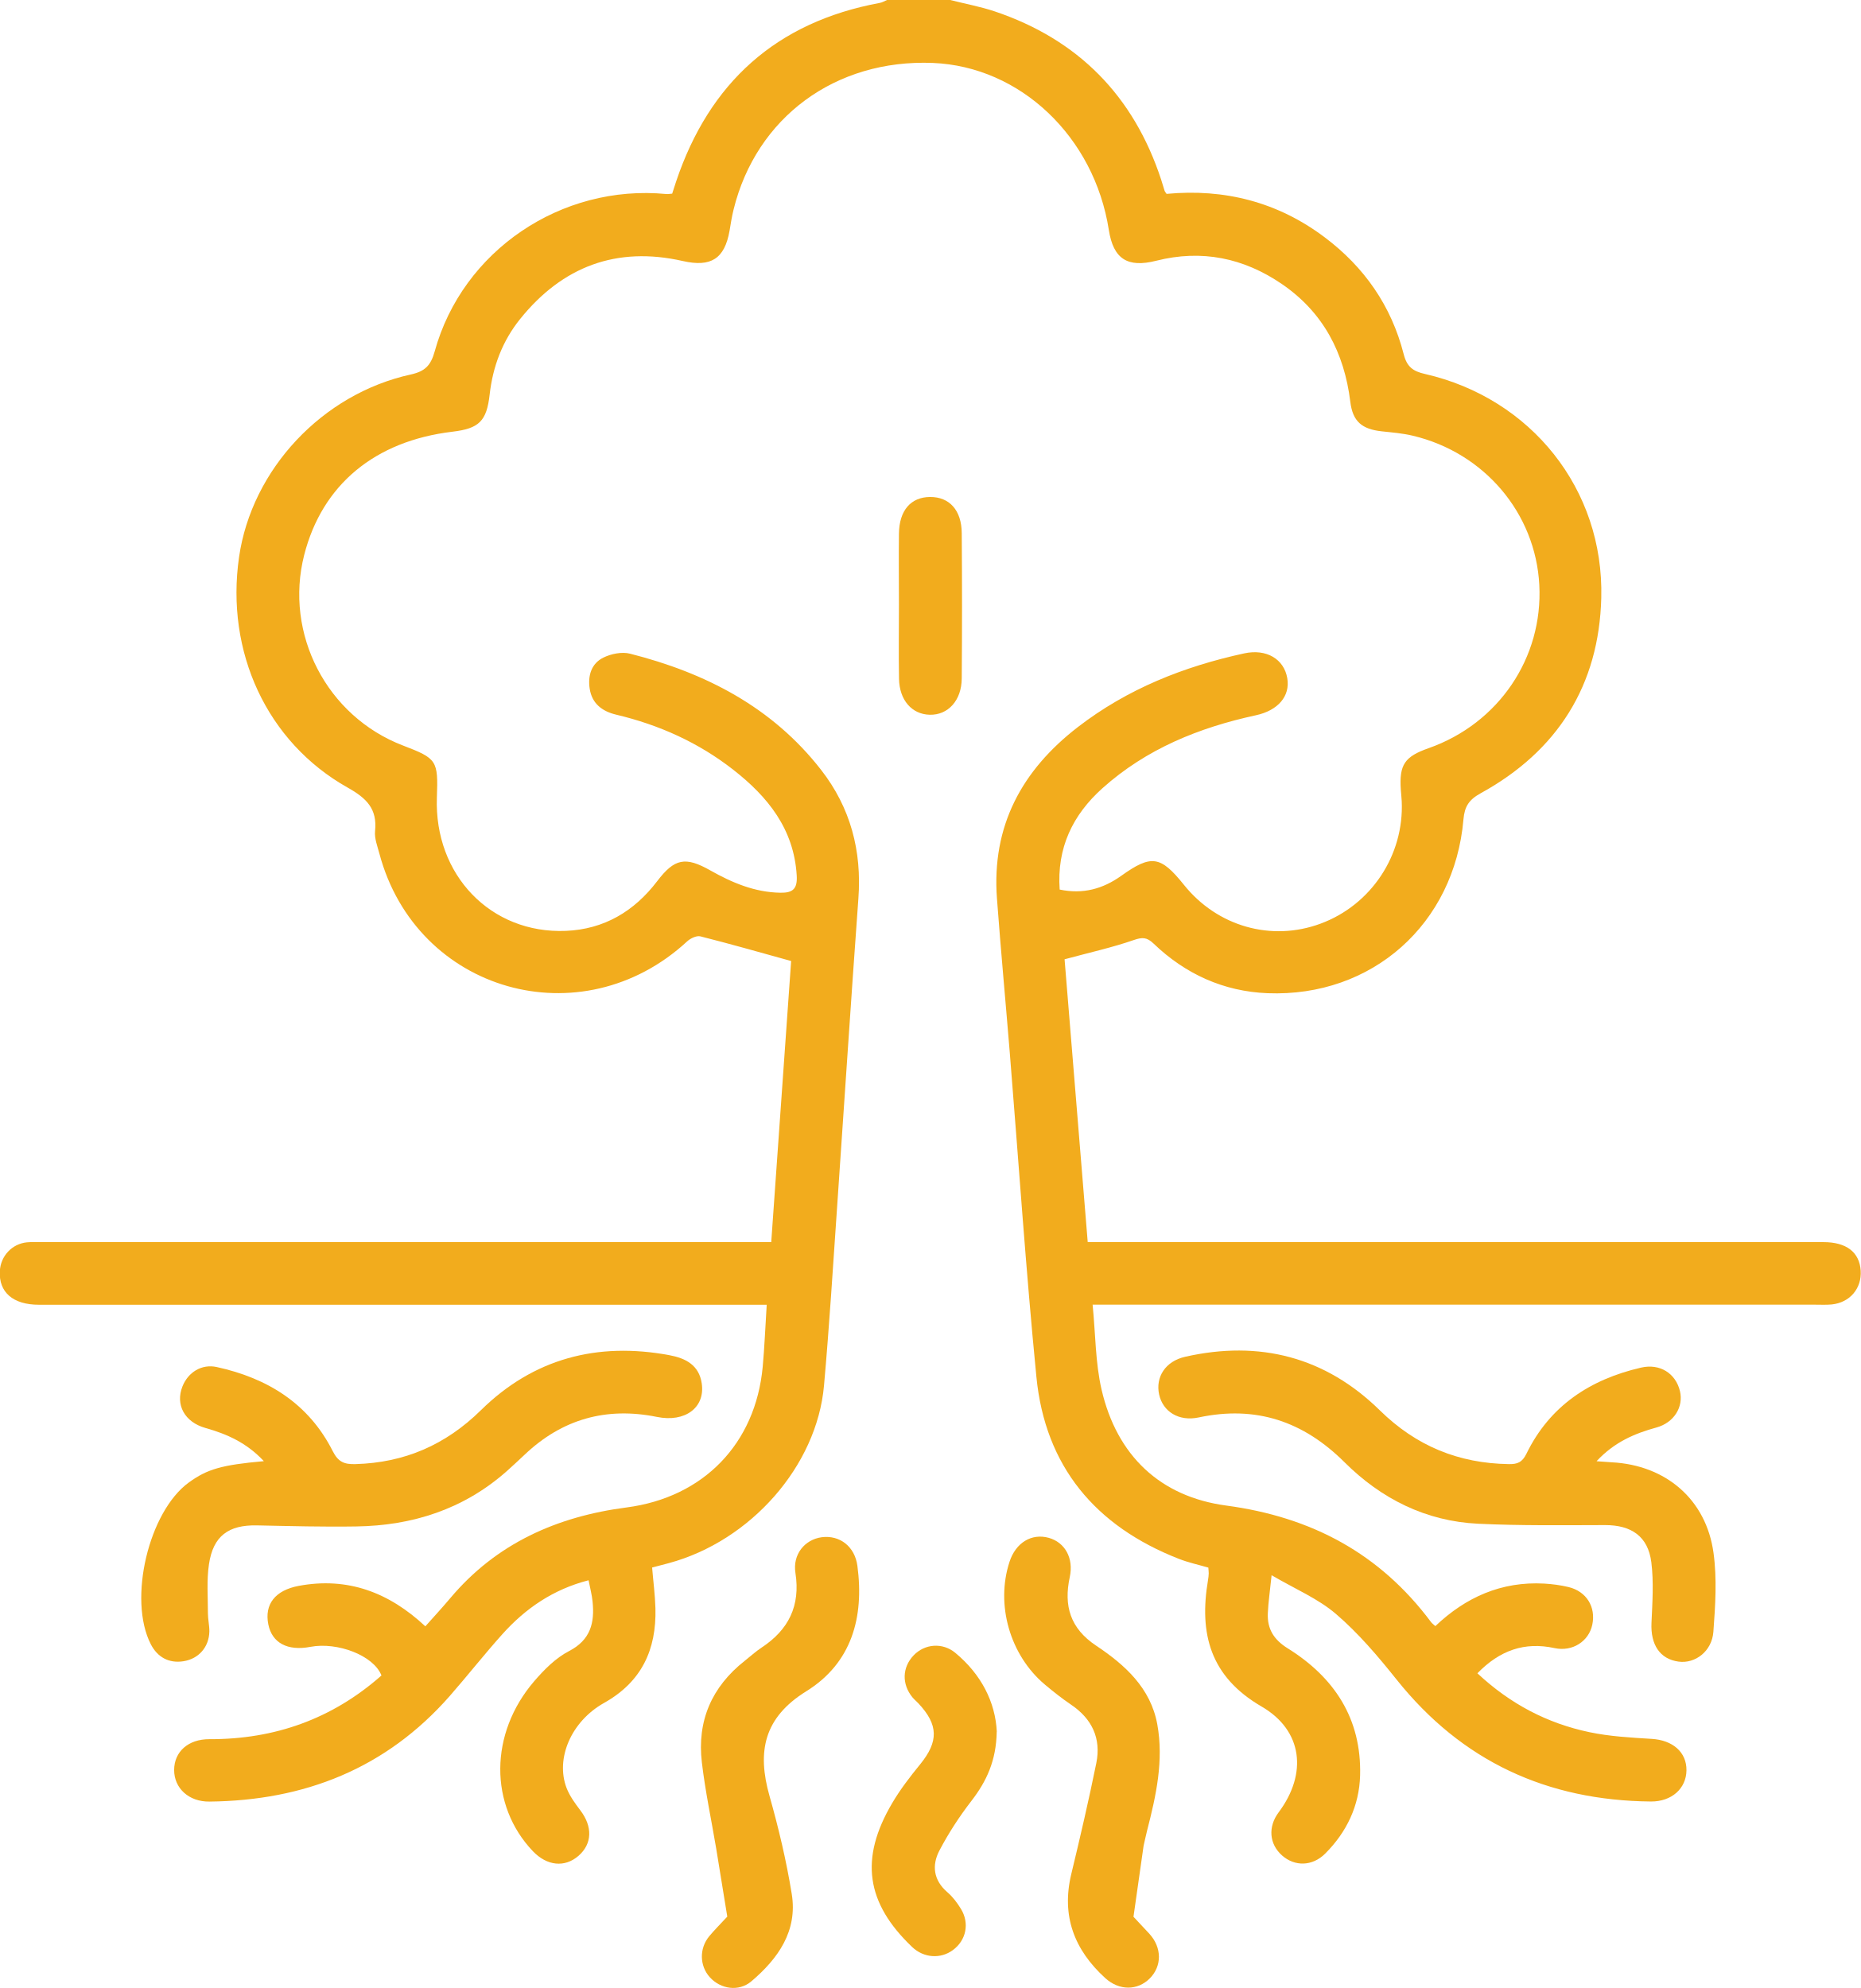
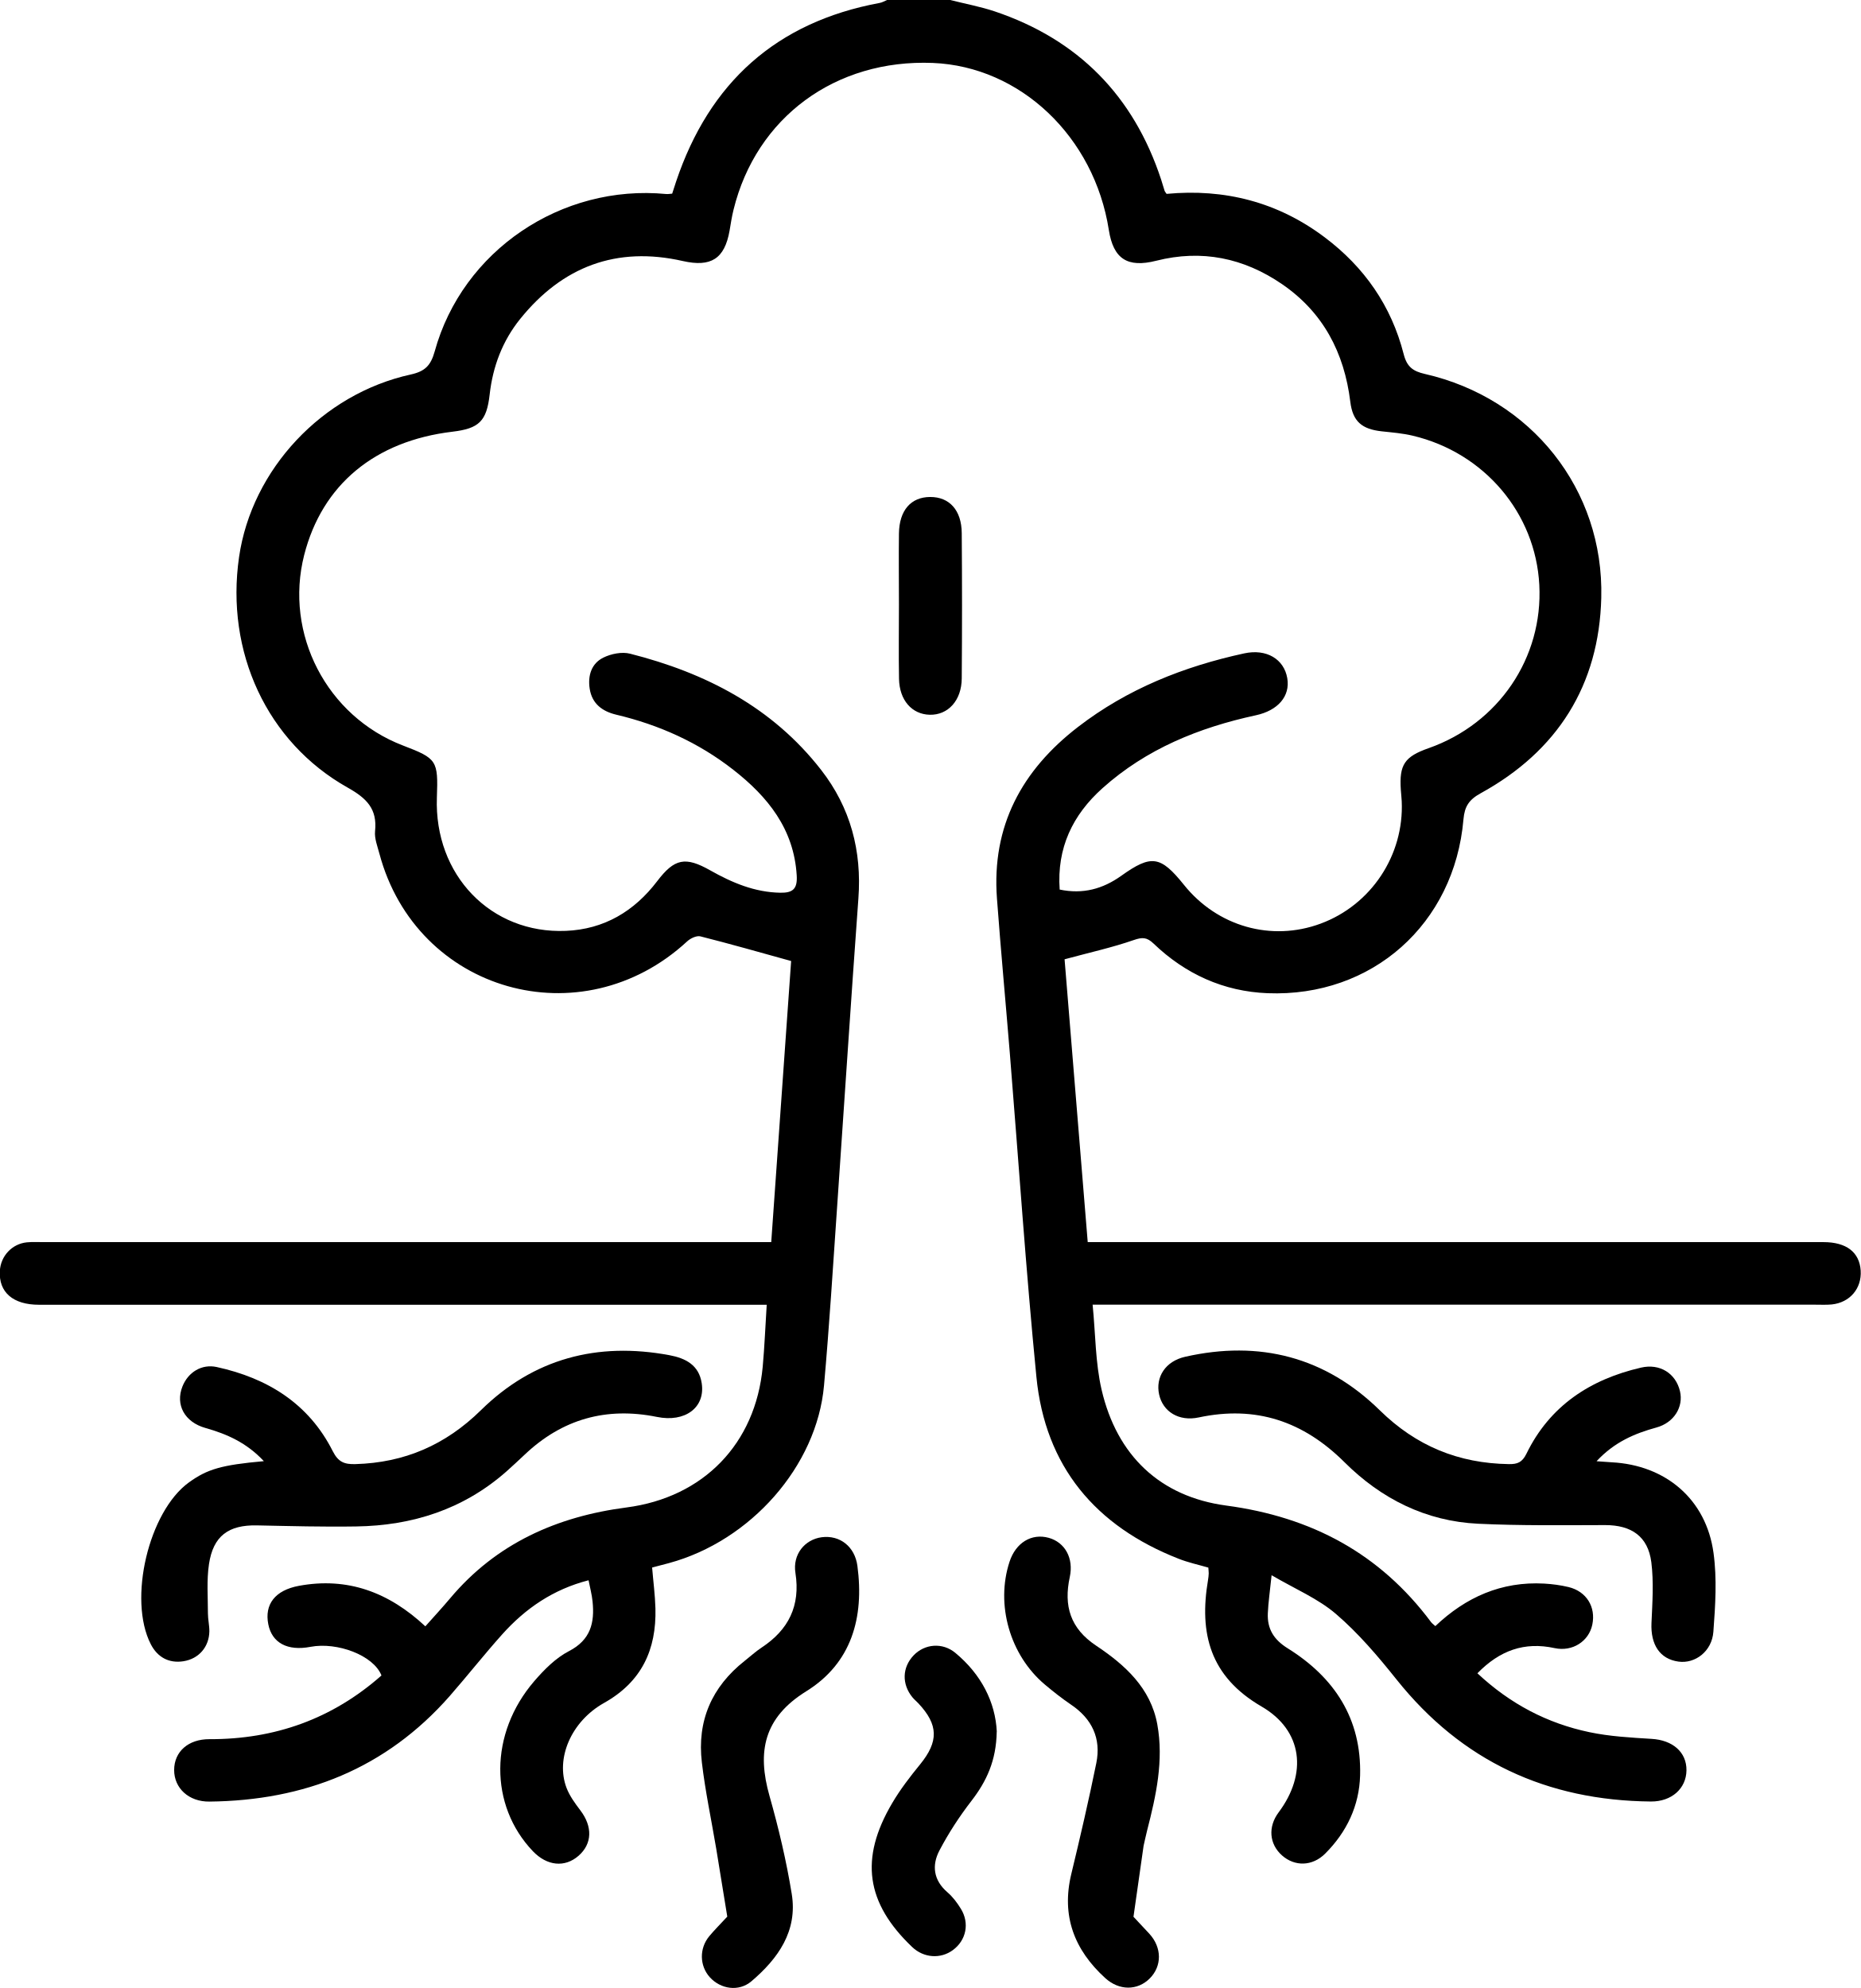
<svg xmlns="http://www.w3.org/2000/svg" id="Layer_1" version="1.1" viewBox="0 0 246.82 263.73">
-   <defs>
-     <style>
-       .st0 {
-         fill: #f2ac1d;
-       }
-     </style>
-   </defs>
-   <path class="st0" d="M126.04,0c1.97.5,3.98.87,5.9,1.51,11.08,3.73,18.43,11.21,22.08,22.32.16.48.29.98.45,1.46.04.13.15.24.27.43,7.68-.72,14.74,1.07,20.97,5.76,5.26,3.95,8.85,9.11,10.48,15.5.43,1.68,1.22,2.27,2.82,2.63,14.08,3.22,23.75,15.29,23.39,29.69-.29,11.61-5.81,20.34-15.99,25.93-1.56.86-2.14,1.75-2.29,3.46-1.19,13.88-12.11,23.61-25.98,23.07-5.83-.23-10.91-2.54-15.13-6.59-.88-.84-1.48-.86-2.63-.46-2.85.99-5.81,1.64-9.17,2.55.99,12.07,2.02,24.7,3.07,37.52,1.07,0,1.93,0,2.8,0,31.6,0,63.19,0,94.79,0,3.05,0,4.78,1.34,4.94,3.78.15,2.37-1.43,4.24-3.84,4.49-.72.07-1.46.03-2.19.03-31.01,0-62.02,0-93.03,0-.86,0-1.73,0-2.82,0,.39,3.92.36,7.7,1.19,11.28,2.03,8.73,7.75,14.19,16.54,15.37,11.29,1.51,20.37,6.35,27.17,15.47.13.17.32.3.56.52,4.04-3.84,8.78-5.95,14.43-5.64,1.09.06,2.19.21,3.24.46,2.38.58,3.64,2.64,3.15,4.99-.46,2.21-2.63,3.62-5,3.11-4-.87-7.28.3-10.24,3.34,4.35,4.07,9.27,6.64,14.85,7.81,2.7.57,5.49.72,8.25.89,2.78.16,4.66,1.74,4.63,4.18-.03,2.4-1.96,4.15-4.72,4.13-13.76-.13-25.07-5.32-33.74-16.19-2.46-3.08-5.05-6.13-8.02-8.68-2.37-2.04-5.39-3.3-8.55-5.15-.22,2.17-.44,3.6-.5,5.05-.09,2.07.79,3.5,2.64,4.65,6.2,3.86,9.8,9.35,9.6,16.86-.11,4.03-1.78,7.52-4.63,10.37-1.7,1.7-4.04,1.74-5.73.24-1.7-1.51-1.88-3.8-.44-5.72,3.83-5.12,3.21-10.85-2.27-14.03-6.83-3.97-8.31-9.68-7.1-16.8.05-.29.08-.58.09-.87,0-.21-.03-.42-.05-.76-1.31-.38-2.66-.67-3.93-1.17-11.04-4.32-17.72-12.25-18.88-24.16-1.4-14.27-2.36-28.58-3.52-42.88-.56-6.85-1.2-13.7-1.71-20.56-.72-9.6,3.3-17.01,10.75-22.75,6.55-5.05,14.03-8.02,22.04-9.76,2.98-.65,5.29.77,5.72,3.29.41,2.39-1.24,4.29-4.17,4.92-7.53,1.63-14.51,4.45-20.34,9.67-3.96,3.55-6.07,7.92-5.68,13.45,3.1.65,5.73-.09,8.16-1.82,4-2.86,5.22-2.67,8.32,1.19,4.43,5.53,11.6,7.57,18.13,5.15,6.71-2.48,11.09-9.09,10.76-16.24-.02-.51-.09-1.02-.12-1.53-.22-3.32.5-4.39,3.7-5.51,9.27-3.27,15.18-11.98,14.67-21.66-.5-9.51-7.29-17.54-16.79-19.79-1.34-.32-2.74-.43-4.12-.58-2.62-.29-3.84-1.3-4.16-3.92-.8-6.52-3.6-11.87-9.06-15.61-5.07-3.47-10.64-4.63-16.68-3.1-3.83.97-5.69-.25-6.29-4.08-1.93-12.37-11.74-21.69-23.35-22.16-12.91-.52-23.42,7.22-26.43,19.47-.23.92-.37,1.86-.53,2.8-.66,3.72-2.47,4.85-6.19,4.01-8.8-2-15.98.73-21.58,7.68-2.34,2.9-3.63,6.29-4.05,10.03-.4,3.55-1.42,4.51-4.93,4.93-10.31,1.23-17.29,7.04-19.67,16.35-2.67,10.47,3,21.41,13.1,25.28,4.52,1.73,4.68,1.97,4.5,6.9-.37,10.26,7.15,18.11,17.12,17.69,5.04-.21,9.05-2.58,12.1-6.59,2.29-3.01,3.73-3.31,7.05-1.43,2.89,1.63,5.88,2.9,9.28,2.96,1.66.03,2.29-.5,2.18-2.29-.37-6.17-3.84-10.45-8.41-14.02-4.61-3.61-9.84-5.96-15.53-7.31-1.84-.44-3.21-1.44-3.52-3.44-.27-1.75.23-3.35,1.81-4.13,1.03-.51,2.47-.8,3.55-.52,10.01,2.54,18.86,7.09,25.34,15.42,3.89,5,5.41,10.73,4.94,17.06-.99,13.58-1.87,27.16-2.81,40.74-.55,7.96-1.04,15.92-1.75,23.87-.95,10.68-9.73,20.61-20.56,23.55-.7.19-1.41.37-2.24.59.15,1.83.39,3.62.44,5.42.14,5.47-1.82,9.74-6.81,12.54-4.4,2.47-6.46,7.4-4.98,11.28.41,1.06,1.12,2.04,1.82,2.96,1.65,2.16,1.6,4.45-.24,6.05-1.82,1.58-4.17,1.34-6.04-.61-5.81-6.09-5.8-15.62.17-22.56,1.32-1.53,2.85-3.08,4.61-3.99,2.88-1.49,3.42-3.77,3.13-6.58-.09-.93-.34-1.84-.53-2.82-4.68,1.2-8.37,3.73-11.45,7.17-2.39,2.67-4.61,5.49-6.97,8.19-8.45,9.62-19.27,13.87-31.88,14-2.73.03-4.67-1.78-4.67-4.18,0-2.44,1.87-4.11,4.68-4.1,8.68.03,16.31-2.7,22.82-8.45-1.05-2.68-5.88-4.47-9.41-3.8-3.07.59-5.11-.53-5.6-2.98-.53-2.65.89-4.52,4.05-5.11,6.46-1.2,11.94.85,16.78,5.37,1.12-1.26,2.24-2.47,3.3-3.73,6.12-7.28,14.16-10.84,23.39-12.04,10.19-1.33,17.11-8.44,18.06-18.67.24-2.62.34-5.26.53-8.22h-2.62c-31.3,0-62.61,0-93.91,0-3.45,0-5.35-1.66-5.19-4.48.11-1.99,1.61-3.6,3.58-3.8.72-.07,1.46-.03,2.19-.03,31.23,0,62.46,0,93.69,0,.87,0,1.74,0,2.86,0,.9-12.7,1.79-25.28,2.64-37.29-4.22-1.17-8.11-2.28-12.03-3.27-.51-.13-1.33.26-1.77.67-14.02,12.95-35.9,6.73-40.81-11.63-.26-.99-.68-2.03-.58-3,.31-2.97-1.13-4.37-3.64-5.78-10.71-6.02-16.22-18.01-14.4-30.58,1.68-11.62,11.02-21.64,22.78-24.22,1.9-.42,2.65-1.2,3.17-3.06,3.68-13.37,16.81-22.22,30.72-20.88.21.02.42-.02.78-.05.17-.52.34-1.07.52-1.6,4.41-13.14,13.31-21.16,27-23.7.35-.06.67-.26,1-.4,2.78,0,5.56,0,8.34,0Z" />
-   <path class="st0" d="M34.99,193.83c-2.29-2.45-4.9-3.59-7.73-4.39-2.78-.78-4.02-3.09-3.06-5.51.75-1.89,2.55-3.01,4.54-2.58,6.74,1.47,12.21,4.84,15.4,11.17.73,1.44,1.54,1.75,2.99,1.71,6.52-.18,11.97-2.54,16.66-7.15,6.97-6.86,15.44-9.08,25-7.3,2.15.4,3.93,1.31,4.29,3.73.49,3.23-2.22,5.22-5.94,4.46-6.71-1.36-12.57.28-17.55,5.01-.8.75-1.6,1.5-2.42,2.23-5.7,5.02-12.46,7.18-19.92,7.29-4.38.07-8.77-.05-13.16-.14-3.77-.08-5.81,1.39-6.37,5.14-.32,2.14-.14,4.35-.14,6.53,0,.8.2,1.6.19,2.4-.04,2.04-1.38,3.62-3.42,3.95-1.96.31-3.47-.54-4.35-2.26-3.05-5.95-.27-17.62,5.07-21.47,2.44-1.76,4.33-2.31,9.92-2.81Z" />
-   <path class="st0" d="M211.8,193.85c.9.06,1.44.11,1.99.14,7.16.37,12.53,4.91,13.5,12.03.47,3.42.24,6.98-.02,10.45-.19,2.6-2.42,4.27-4.63,3.96-2.47-.34-3.71-2.25-3.58-5.13.12-2.68.31-5.41-.02-8.05-.44-3.44-2.65-4.93-6.12-4.93-5.62.01-11.25.09-16.86-.18-6.93-.33-12.85-3.31-17.71-8.15-5.47-5.45-11.77-7.57-19.35-5.95-2.64.56-4.75-.77-5.25-3.05-.5-2.3.83-4.41,3.46-5,9.85-2.23,18.6.02,25.82,7.11,4.82,4.73,10.44,7.03,17.11,7.13,1.14.02,1.77-.23,2.33-1.37,3.1-6.37,8.46-9.87,15.2-11.43,2.5-.58,4.61.76,5.17,3.13.49,2.08-.79,4.17-3.11,4.81-2.91.8-5.58,1.93-7.94,4.46Z" />
-   <path class="st0" d="M95,245.23c-.65-3.85-1.45-7.6-1.9-11.41-.66-5.51,1.3-10.04,5.68-13.49.75-.59,1.45-1.24,2.24-1.76,3.58-2.36,5.17-5.54,4.49-9.9-.39-2.47,1.24-4.44,3.49-4.74,2.4-.31,4.39,1.24,4.73,3.8.91,6.84-.75,12.89-6.79,16.64-5.62,3.49-6.54,8-4.87,13.88,1.21,4.27,2.24,8.62,2.95,13,.8,4.92-1.81,8.58-5.35,11.59-1.67,1.42-4.09,1.05-5.53-.55-1.35-1.52-1.4-3.8-.07-5.42.69-.83,1.46-1.59,2.4-2.61" />
-   <path class="st0" d="M150.35,254.28c.85.91,1.49,1.58,2.12,2.27,1.66,1.83,1.67,4.27.04,5.91-1.63,1.63-4.05,1.64-5.9-.04-4.11-3.74-5.85-8.25-4.51-13.81,1.18-4.89,2.32-9.79,3.32-14.72.66-3.26-.56-5.86-3.34-7.74-1.21-.82-2.36-1.73-3.48-2.67-4.64-3.9-6.56-10.61-4.69-16.3.83-2.53,2.92-3.8,5.2-3.17,2.15.6,3.33,2.7,2.79,5.2-.83,3.83.07,6.82,3.49,9.1,3.82,2.55,7.24,5.61,8.12,10.45.87,4.79-.16,9.45-1.35,14.07-.19.76-.35,1.52-.47,2.04" />
-   <path class="st0" d="M132.21,229.72c-.06,3.86-1.36,6.6-3.35,9.18-1.59,2.06-3.04,4.28-4.25,6.59-1.03,1.96-.8,3.94,1.06,5.54.71.61,1.3,1.4,1.79,2.2,1.17,1.91.7,4.16-1.05,5.46-1.64,1.22-3.88,1.06-5.41-.39-6.14-5.85-7-11.73-2.66-19.09,1.07-1.82,2.37-3.51,3.71-5.15,2.46-3.02,2.45-5.24-.24-8.1-.25-.27-.54-.5-.77-.78-1.44-1.75-1.38-3.97.14-5.57,1.46-1.54,3.84-1.76,5.55-.33,3.43,2.85,5.3,6.52,5.49,10.45Z" />
-   <path class="st0" d="M119.24,80.2c0-3.14-.04-6.28,0-9.42.04-3.08,1.59-4.84,4.14-4.85,2.55-.01,4.17,1.75,4.19,4.8.05,6.42.05,12.85,0,19.27-.02,2.93-1.82,4.88-4.25,4.82-2.37-.06-4.02-1.94-4.07-4.77-.06-3.28-.01-6.57-.01-9.86Z" />
+   <path d="M126.04,0c1.97.5,3.98.87,5.9,1.51,11.08,3.73,18.43,11.21,22.08,22.32.16.48.29.98.45,1.46.04.13.15.24.27.43,7.68-.72,14.74,1.07,20.97,5.76,5.26,3.95,8.85,9.11,10.48,15.5.43,1.68,1.22,2.27,2.82,2.63,14.08,3.22,23.75,15.29,23.39,29.69-.29,11.61-5.81,20.34-15.99,25.93-1.56.86-2.14,1.75-2.29,3.46-1.19,13.88-12.11,23.61-25.98,23.07-5.83-.23-10.91-2.54-15.13-6.59-.88-.84-1.48-.86-2.63-.46-2.85.99-5.81,1.64-9.17,2.55.99,12.07,2.02,24.7,3.07,37.52,1.07,0,1.93,0,2.8,0,31.6,0,63.19,0,94.79,0,3.05,0,4.78,1.34,4.94,3.78.15,2.37-1.43,4.24-3.84,4.49-.72.07-1.46.03-2.19.03-31.01,0-62.02,0-93.03,0-.86,0-1.73,0-2.82,0,.39,3.92.36,7.7,1.19,11.28,2.03,8.73,7.75,14.19,16.54,15.37,11.29,1.51,20.37,6.35,27.17,15.47.13.17.32.3.56.52,4.04-3.84,8.78-5.95,14.43-5.64,1.09.06,2.19.21,3.24.46,2.38.58,3.64,2.64,3.15,4.99-.46,2.21-2.63,3.62-5,3.11-4-.87-7.28.3-10.24,3.34,4.35,4.07,9.27,6.64,14.85,7.81,2.7.57,5.49.72,8.25.89,2.78.16,4.66,1.74,4.63,4.18-.03,2.4-1.96,4.15-4.72,4.13-13.76-.13-25.07-5.32-33.74-16.19-2.46-3.08-5.05-6.13-8.02-8.68-2.37-2.04-5.39-3.3-8.55-5.15-.22,2.17-.44,3.6-.5,5.05-.09,2.07.79,3.5,2.64,4.65,6.2,3.86,9.8,9.35,9.6,16.86-.11,4.03-1.78,7.52-4.63,10.37-1.7,1.7-4.04,1.74-5.73.24-1.7-1.51-1.88-3.8-.44-5.72,3.83-5.12,3.21-10.85-2.27-14.03-6.83-3.97-8.31-9.68-7.1-16.8.05-.29.08-.58.09-.87,0-.21-.03-.42-.05-.76-1.31-.38-2.66-.67-3.93-1.17-11.04-4.32-17.72-12.25-18.88-24.16-1.4-14.27-2.36-28.58-3.52-42.88-.56-6.85-1.2-13.7-1.71-20.56-.72-9.6,3.3-17.01,10.75-22.75,6.55-5.05,14.03-8.02,22.04-9.76,2.98-.65,5.29.77,5.72,3.29.41,2.39-1.24,4.29-4.17,4.92-7.53,1.63-14.51,4.45-20.34,9.67-3.96,3.55-6.07,7.92-5.68,13.45,3.1.65,5.73-.09,8.16-1.82,4-2.86,5.22-2.67,8.32,1.19,4.43,5.53,11.6,7.57,18.13,5.15,6.71-2.48,11.09-9.09,10.76-16.24-.02-.51-.09-1.02-.12-1.53-.22-3.32.5-4.39,3.7-5.51,9.27-3.27,15.18-11.98,14.67-21.66-.5-9.51-7.29-17.54-16.79-19.79-1.34-.32-2.74-.43-4.12-.58-2.62-.29-3.84-1.3-4.16-3.92-.8-6.52-3.6-11.87-9.06-15.61-5.07-3.47-10.64-4.63-16.68-3.1-3.83.97-5.69-.25-6.29-4.08-1.93-12.37-11.74-21.69-23.35-22.16-12.91-.52-23.42,7.22-26.43,19.47-.23.92-.37,1.86-.53,2.8-.66,3.72-2.47,4.85-6.19,4.01-8.8-2-15.98.73-21.58,7.68-2.34,2.9-3.63,6.29-4.05,10.03-.4,3.55-1.42,4.51-4.93,4.93-10.31,1.23-17.29,7.04-19.67,16.35-2.67,10.47,3,21.41,13.1,25.28,4.52,1.73,4.68,1.97,4.5,6.9-.37,10.26,7.15,18.11,17.12,17.69,5.04-.21,9.05-2.58,12.1-6.59,2.29-3.01,3.73-3.31,7.05-1.43,2.89,1.63,5.88,2.9,9.28,2.96,1.66.03,2.29-.5,2.18-2.29-.37-6.17-3.84-10.45-8.41-14.02-4.61-3.61-9.84-5.96-15.53-7.31-1.84-.44-3.21-1.44-3.52-3.44-.27-1.75.23-3.35,1.81-4.13,1.03-.51,2.47-.8,3.55-.52,10.01,2.54,18.86,7.09,25.34,15.42,3.89,5,5.41,10.73,4.94,17.06-.99,13.58-1.87,27.16-2.81,40.74-.55,7.96-1.04,15.92-1.75,23.87-.95,10.68-9.73,20.61-20.56,23.55-.7.19-1.41.37-2.24.59.15,1.83.39,3.62.44,5.42.14,5.47-1.82,9.74-6.81,12.54-4.4,2.47-6.46,7.4-4.98,11.28.41,1.06,1.12,2.04,1.82,2.96,1.65,2.16,1.6,4.45-.24,6.05-1.82,1.58-4.17,1.34-6.04-.61-5.81-6.09-5.8-15.62.17-22.56,1.32-1.53,2.85-3.08,4.61-3.99,2.88-1.49,3.42-3.77,3.13-6.58-.09-.93-.34-1.84-.53-2.82-4.68,1.2-8.37,3.73-11.45,7.17-2.39,2.67-4.61,5.49-6.97,8.19-8.45,9.62-19.27,13.87-31.88,14-2.73.03-4.67-1.78-4.67-4.18,0-2.44,1.87-4.11,4.68-4.1,8.68.03,16.31-2.7,22.82-8.45-1.05-2.68-5.88-4.47-9.41-3.8-3.07.59-5.11-.53-5.6-2.98-.53-2.65.89-4.52,4.05-5.11,6.46-1.2,11.94.85,16.78,5.37,1.12-1.26,2.24-2.47,3.3-3.73,6.12-7.28,14.16-10.84,23.39-12.04,10.19-1.33,17.11-8.44,18.06-18.67.24-2.62.34-5.26.53-8.22h-2.62c-31.3,0-62.61,0-93.91,0-3.45,0-5.35-1.66-5.19-4.48.11-1.99,1.61-3.6,3.58-3.8.72-.07,1.46-.03,2.19-.03,31.23,0,62.46,0,93.69,0,.87,0,1.74,0,2.86,0,.9-12.7,1.79-25.28,2.64-37.29-4.22-1.17-8.11-2.28-12.03-3.27-.51-.13-1.33.26-1.77.67-14.02,12.95-35.9,6.73-40.81-11.63-.26-.99-.68-2.03-.58-3,.31-2.97-1.13-4.37-3.64-5.78-10.71-6.02-16.22-18.01-14.4-30.58,1.68-11.62,11.02-21.64,22.78-24.22,1.9-.42,2.65-1.2,3.17-3.06,3.68-13.37,16.81-22.22,30.72-20.88.21.02.42-.02.78-.05.17-.52.34-1.07.52-1.6,4.41-13.14,13.31-21.16,27-23.7.35-.06.67-.26,1-.4,2.78,0,5.56,0,8.34,0Z" />
+   <path d="M34.99,193.83c-2.29-2.45-4.9-3.59-7.73-4.39-2.78-.78-4.02-3.09-3.06-5.51.75-1.89,2.55-3.01,4.54-2.58,6.74,1.47,12.21,4.84,15.4,11.17.73,1.44,1.54,1.75,2.99,1.71,6.52-.18,11.97-2.54,16.66-7.15,6.97-6.86,15.44-9.08,25-7.3,2.15.4,3.93,1.31,4.29,3.73.49,3.23-2.22,5.22-5.94,4.46-6.71-1.36-12.57.28-17.55,5.01-.8.75-1.6,1.5-2.42,2.23-5.7,5.02-12.46,7.18-19.92,7.29-4.38.07-8.77-.05-13.16-.14-3.77-.08-5.81,1.39-6.37,5.14-.32,2.14-.14,4.35-.14,6.53,0,.8.2,1.6.19,2.4-.04,2.04-1.38,3.62-3.42,3.95-1.96.31-3.47-.54-4.35-2.26-3.05-5.95-.27-17.62,5.07-21.47,2.44-1.76,4.33-2.31,9.92-2.81Z" />
+   <path d="M211.8,193.85c.9.06,1.44.11,1.99.14,7.16.37,12.53,4.91,13.5,12.03.47,3.42.24,6.98-.02,10.45-.19,2.6-2.42,4.27-4.63,3.96-2.47-.34-3.71-2.25-3.58-5.13.12-2.68.31-5.41-.02-8.05-.44-3.44-2.65-4.93-6.12-4.93-5.62.01-11.25.09-16.86-.18-6.93-.33-12.85-3.31-17.71-8.15-5.47-5.45-11.77-7.57-19.35-5.95-2.64.56-4.75-.77-5.25-3.05-.5-2.3.83-4.41,3.46-5,9.85-2.23,18.6.02,25.82,7.11,4.82,4.73,10.44,7.03,17.11,7.13,1.14.02,1.77-.23,2.33-1.37,3.1-6.37,8.46-9.87,15.2-11.43,2.5-.58,4.61.76,5.17,3.13.49,2.08-.79,4.17-3.11,4.81-2.91.8-5.58,1.93-7.94,4.46Z" />
+   <path d="M95,245.23c-.65-3.85-1.45-7.6-1.9-11.41-.66-5.51,1.3-10.04,5.68-13.49.75-.59,1.45-1.24,2.24-1.76,3.58-2.36,5.17-5.54,4.49-9.9-.39-2.47,1.24-4.44,3.49-4.74,2.4-.31,4.39,1.24,4.73,3.8.91,6.84-.75,12.89-6.79,16.64-5.62,3.49-6.54,8-4.87,13.88,1.21,4.27,2.24,8.62,2.95,13,.8,4.92-1.81,8.58-5.35,11.59-1.67,1.42-4.09,1.05-5.53-.55-1.35-1.52-1.4-3.8-.07-5.42.69-.83,1.46-1.59,2.4-2.61" />
+   <path d="M150.35,254.28c.85.91,1.49,1.58,2.12,2.27,1.66,1.83,1.67,4.27.04,5.91-1.63,1.63-4.05,1.64-5.9-.04-4.11-3.74-5.85-8.25-4.51-13.81,1.18-4.89,2.32-9.79,3.32-14.72.66-3.26-.56-5.86-3.34-7.74-1.21-.82-2.36-1.73-3.48-2.67-4.64-3.9-6.56-10.61-4.69-16.3.83-2.53,2.92-3.8,5.2-3.17,2.15.6,3.33,2.7,2.79,5.2-.83,3.83.07,6.82,3.49,9.1,3.82,2.55,7.24,5.61,8.12,10.45.87,4.79-.16,9.45-1.35,14.07-.19.76-.35,1.52-.47,2.04" />
+   <path d="M132.21,229.72c-.06,3.86-1.36,6.6-3.35,9.18-1.59,2.06-3.04,4.28-4.25,6.59-1.03,1.96-.8,3.94,1.06,5.54.71.61,1.3,1.4,1.79,2.2,1.17,1.91.7,4.16-1.05,5.46-1.64,1.22-3.88,1.06-5.41-.39-6.14-5.85-7-11.73-2.66-19.09,1.07-1.82,2.37-3.51,3.71-5.15,2.46-3.02,2.45-5.24-.24-8.1-.25-.27-.54-.5-.77-.78-1.44-1.75-1.38-3.97.14-5.57,1.46-1.54,3.84-1.76,5.55-.33,3.43,2.85,5.3,6.52,5.49,10.45Z" />
+   <path d="M119.24,80.2c0-3.14-.04-6.28,0-9.42.04-3.08,1.59-4.84,4.14-4.85,2.55-.01,4.17,1.75,4.19,4.8.05,6.42.05,12.85,0,19.27-.02,2.93-1.82,4.88-4.25,4.82-2.37-.06-4.02-1.94-4.07-4.77-.06-3.28-.01-6.57-.01-9.86Z" />
</svg>
